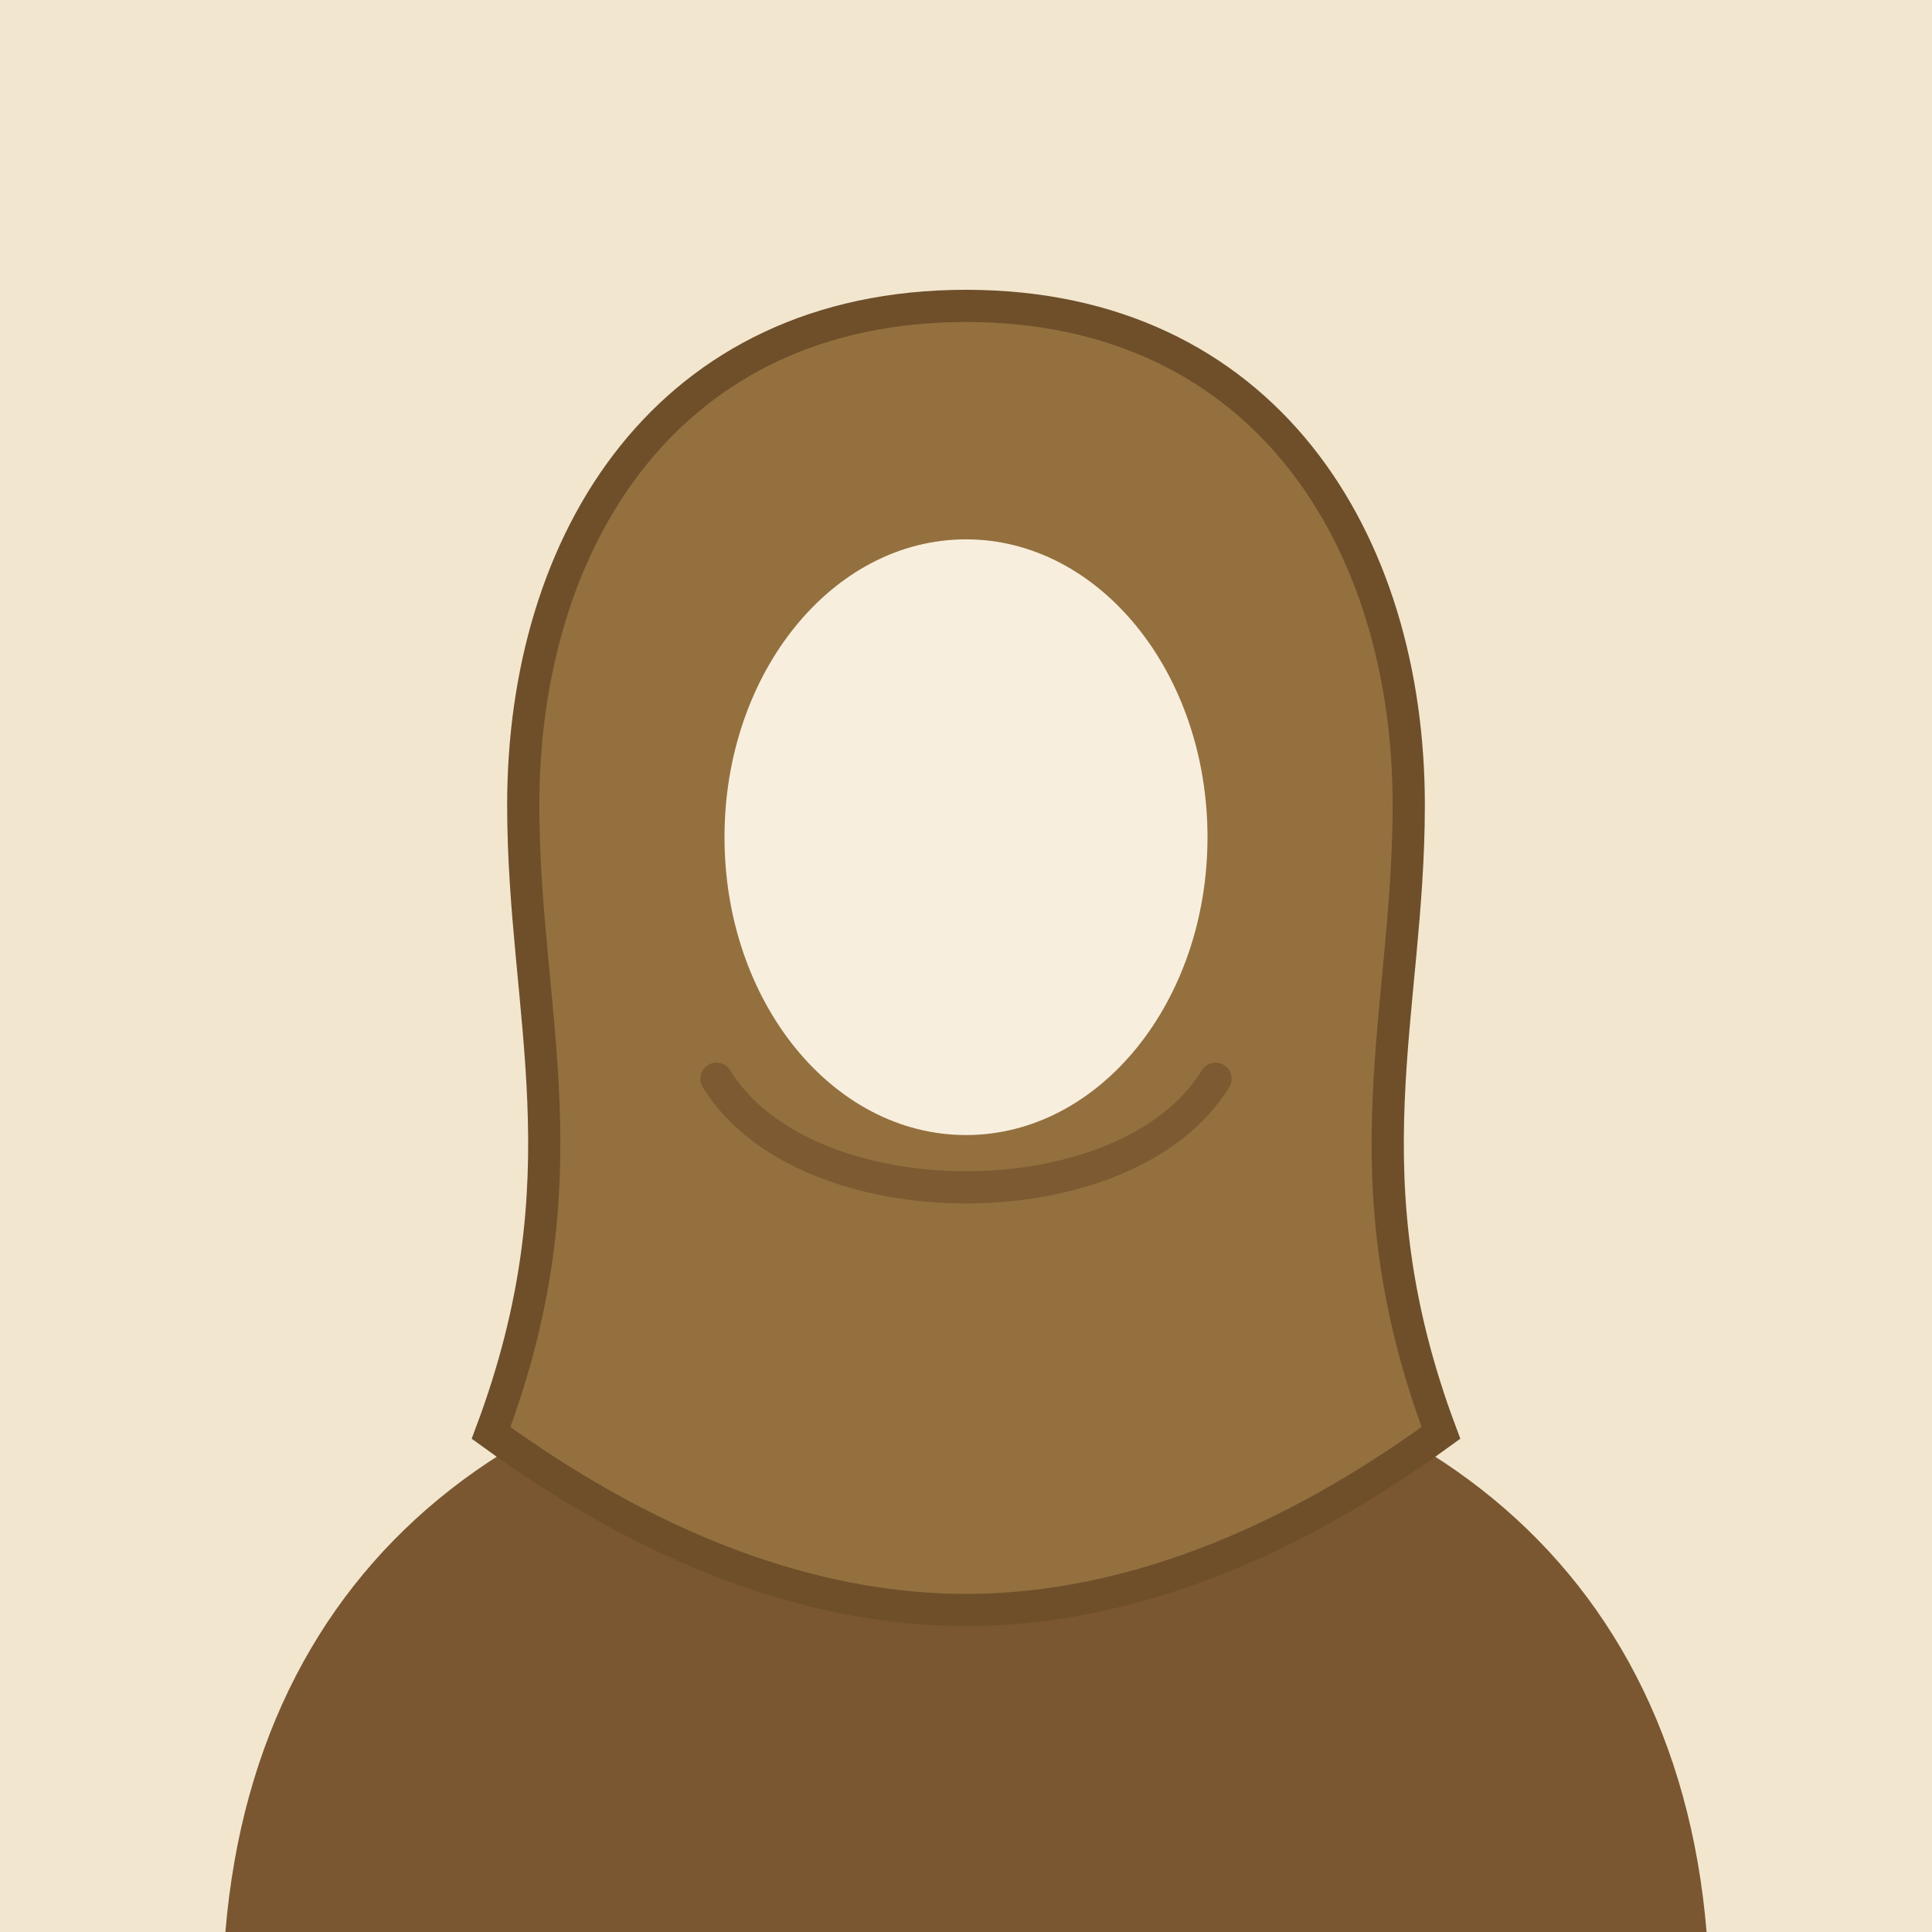
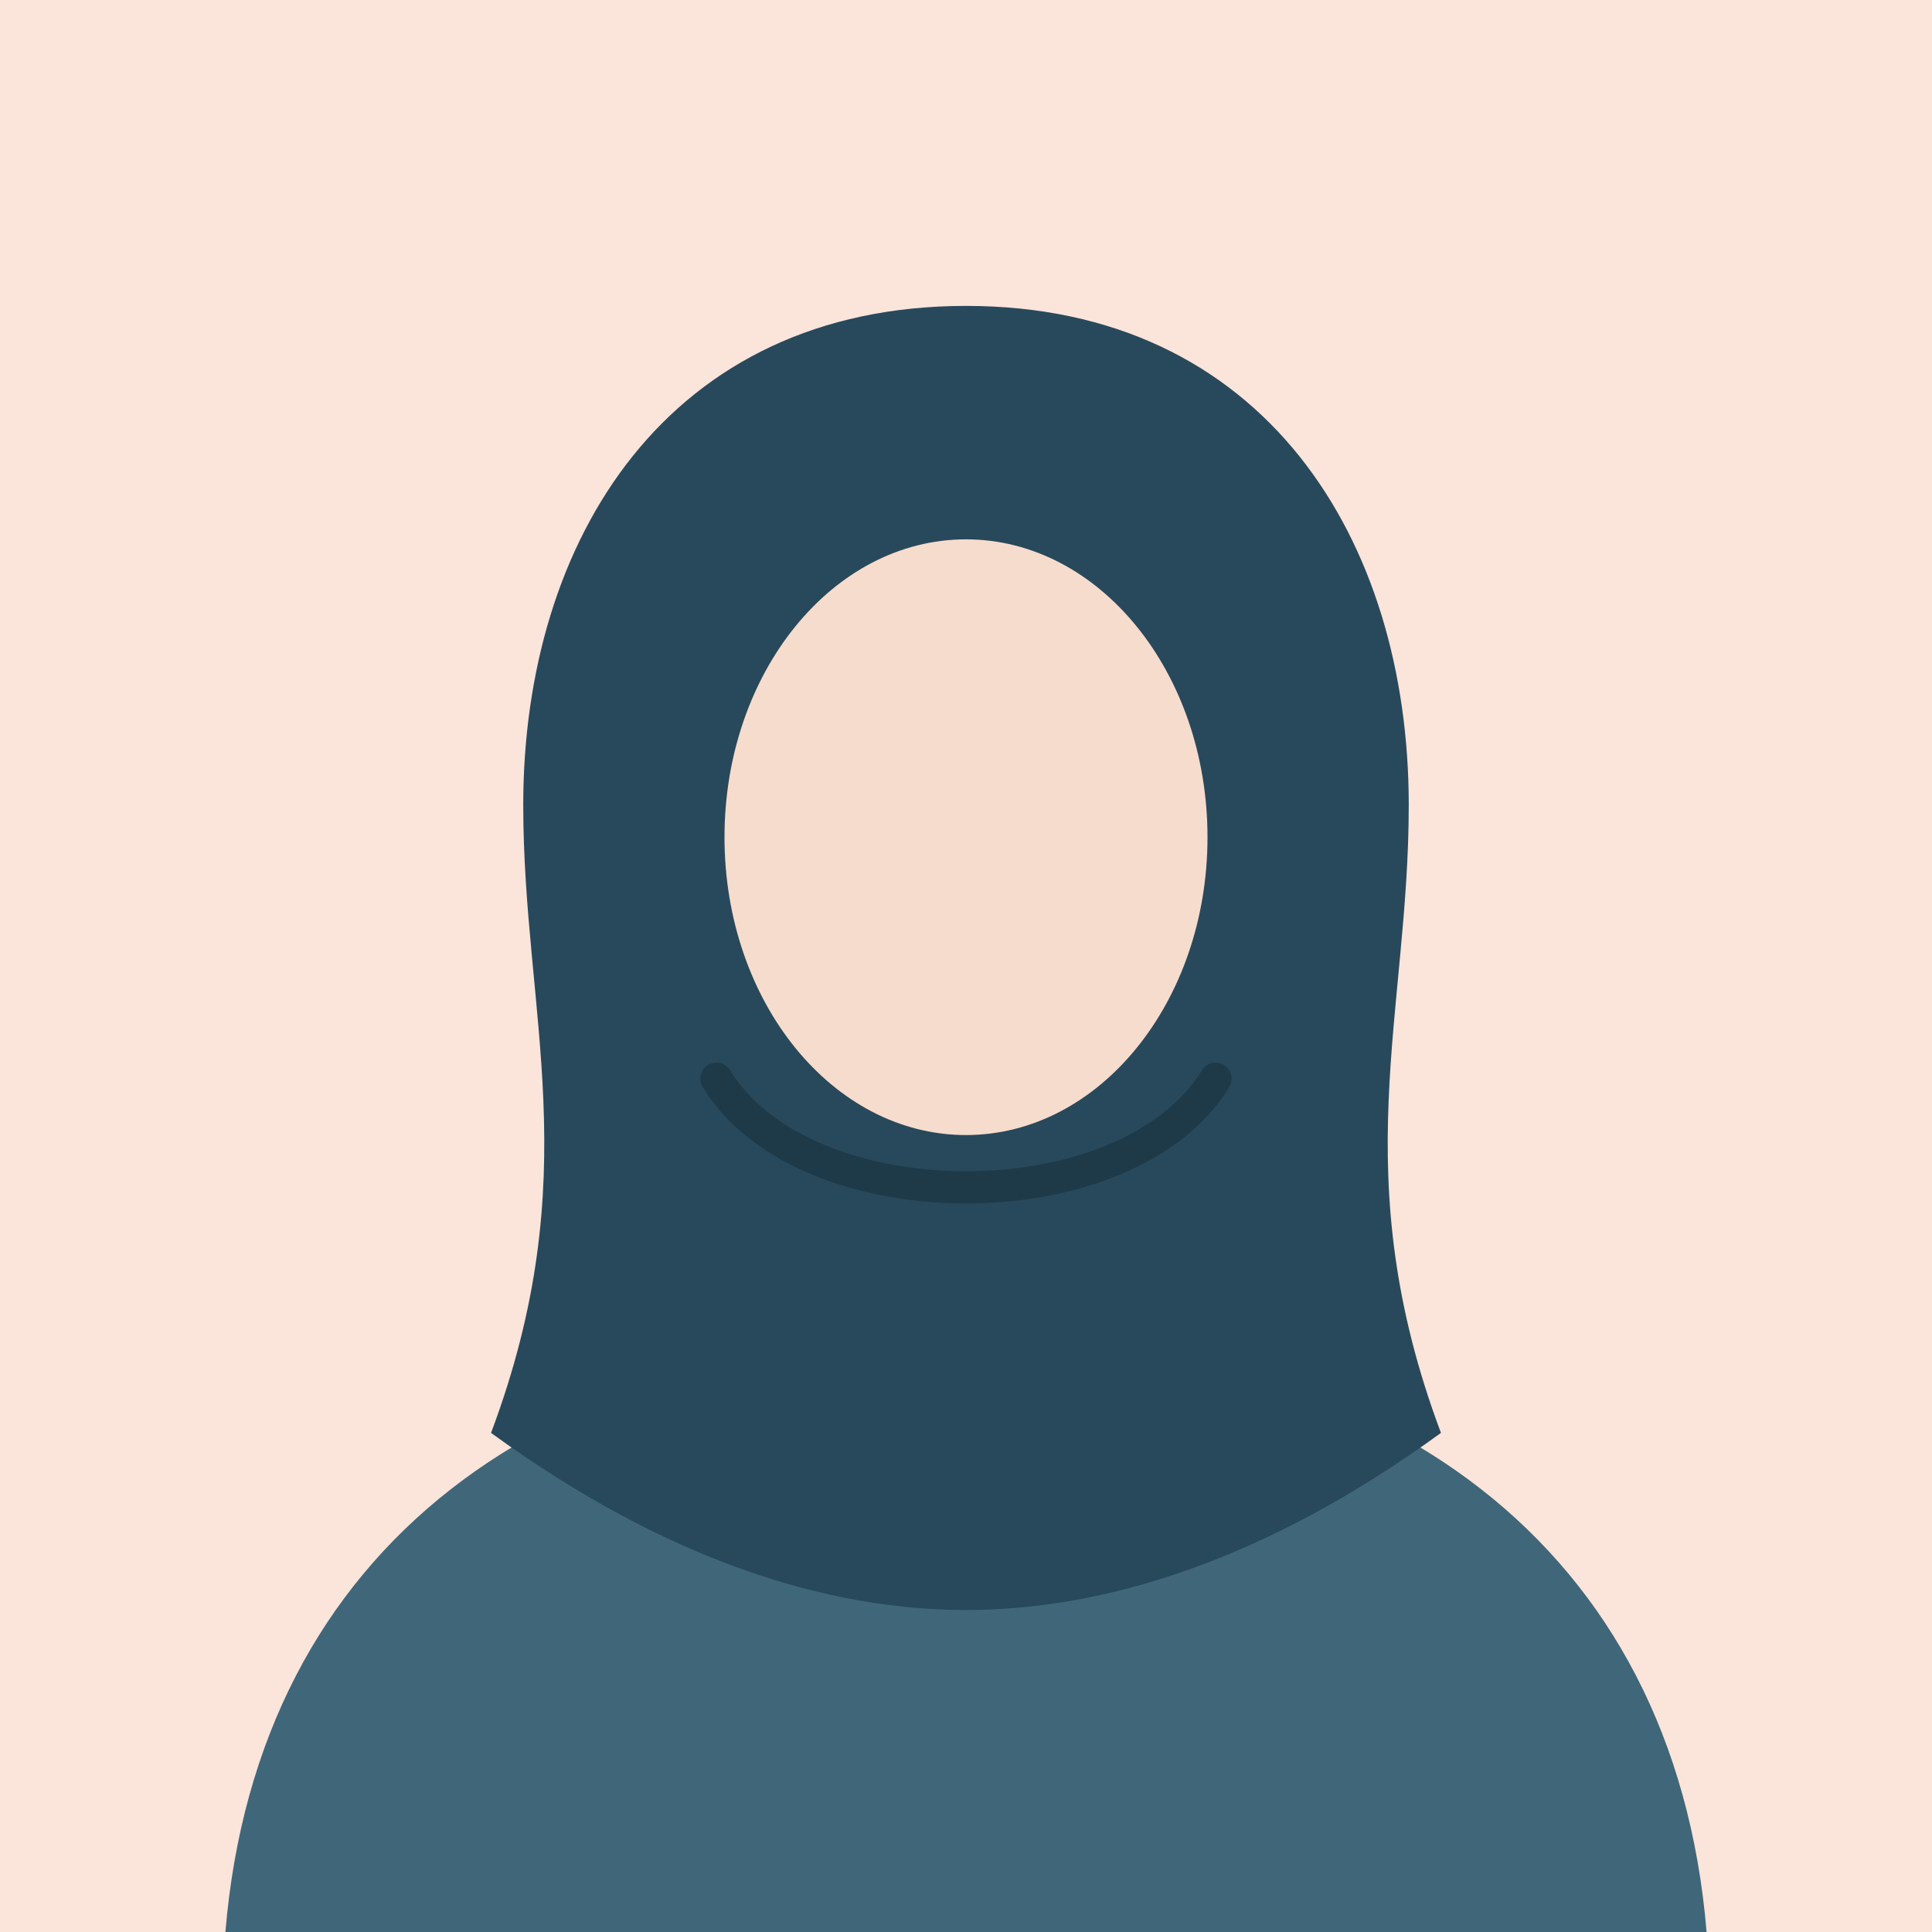
<svg xmlns="http://www.w3.org/2000/svg" viewBox="0 0 120 120">
-   <rect width="120" height="120" fill="#f2e6cf" />
-   <path d="M14 120 C16 96 34 83 60 83 C86 83 104 96 106 120 Z" fill="#7a5730" />
-   <path d="M60 19 C41.5 19 32.5 33.5 32.5 50 C32.5 63 36.5 73 30.5 89 C41.5 97 51.5 100 60 100 C68.5 100 78.5 97 89.5 89 C83.5 73 87.5 63 87.5 50 C87.5 33.5 78.5 19 60 19 Z" fill="#94703f" />
-   <ellipse cx="60" cy="52" rx="15" ry="18.5" fill="#f8eedd" />
-   <path d="M60 19 C41.5 19 32.5 33.5 32.5 50 C32.5 63 36.5 73 30.5 89 C41.5 97 51.5 100 60 100 C68.5 100 78.5 97 89.5 89 C83.5 73 87.5 63 87.5 50 C87.5 33.5 78.5 19 60 19 Z" fill="none" stroke="#6e4f2a" stroke-width="2" />
-   <path d="M44.5 67 C50 76 70 76 75.5 67" fill="none" stroke="#7d5a31" stroke-width="2" stroke-linecap="round" />
+   <rect width="120" height="120" fill="#fbe4da" />
+   <path d="M14 120 C16 96 34 83 60 83 C86 83 104 96 106 120 Z" fill="#3f6779" />
+   <path d="M60 19 C41.5 19 32.5 33.5 32.5 50 C32.5 63 36.5 73 30.5 89 C41.5 97 51.5 100 60 100 C68.5 100 78.5 97 89.5 89 C83.5 73 87.5 63 87.5 50 C87.5 33.5 78.5 19 60 19 Z" fill="#28495b" />
+   <ellipse cx="60" cy="52" rx="15" ry="18.5" fill="#f6dccd" />
+   <path d="M44.5 67 C50 76 70 76 75.5 67" fill="none" stroke="#1e3a49" stroke-width="2" stroke-linecap="round" />
</svg>
